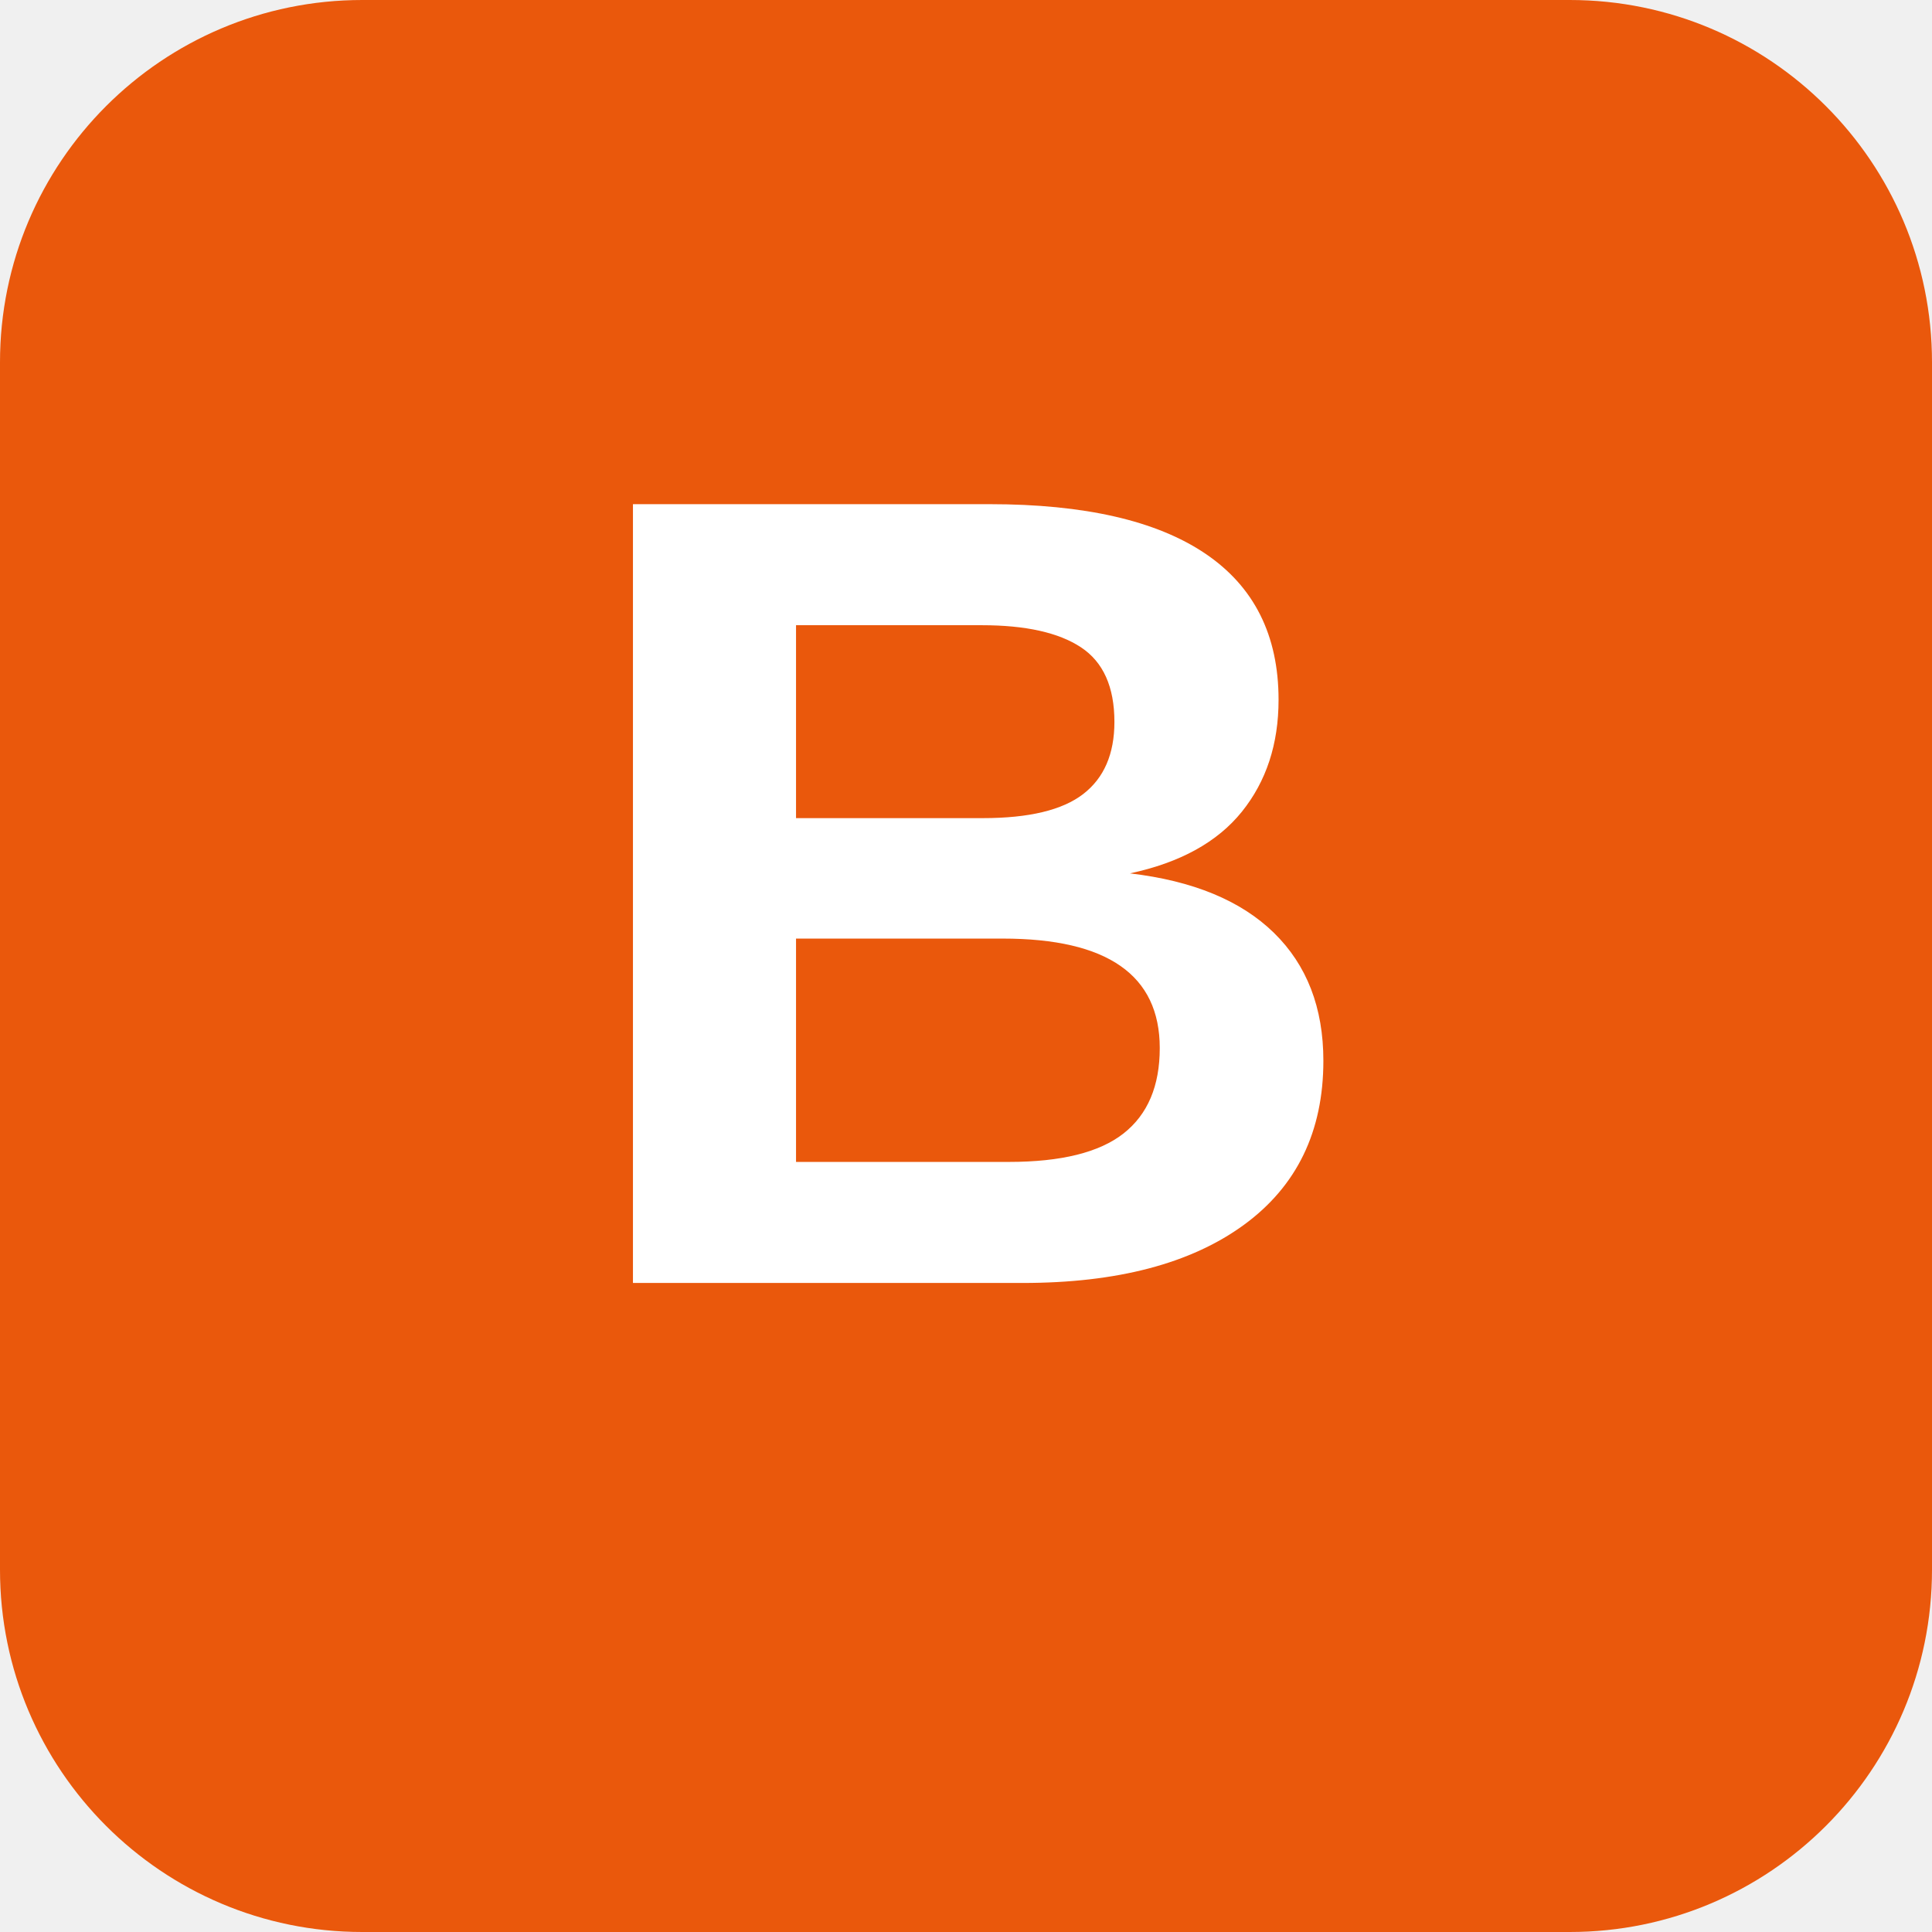
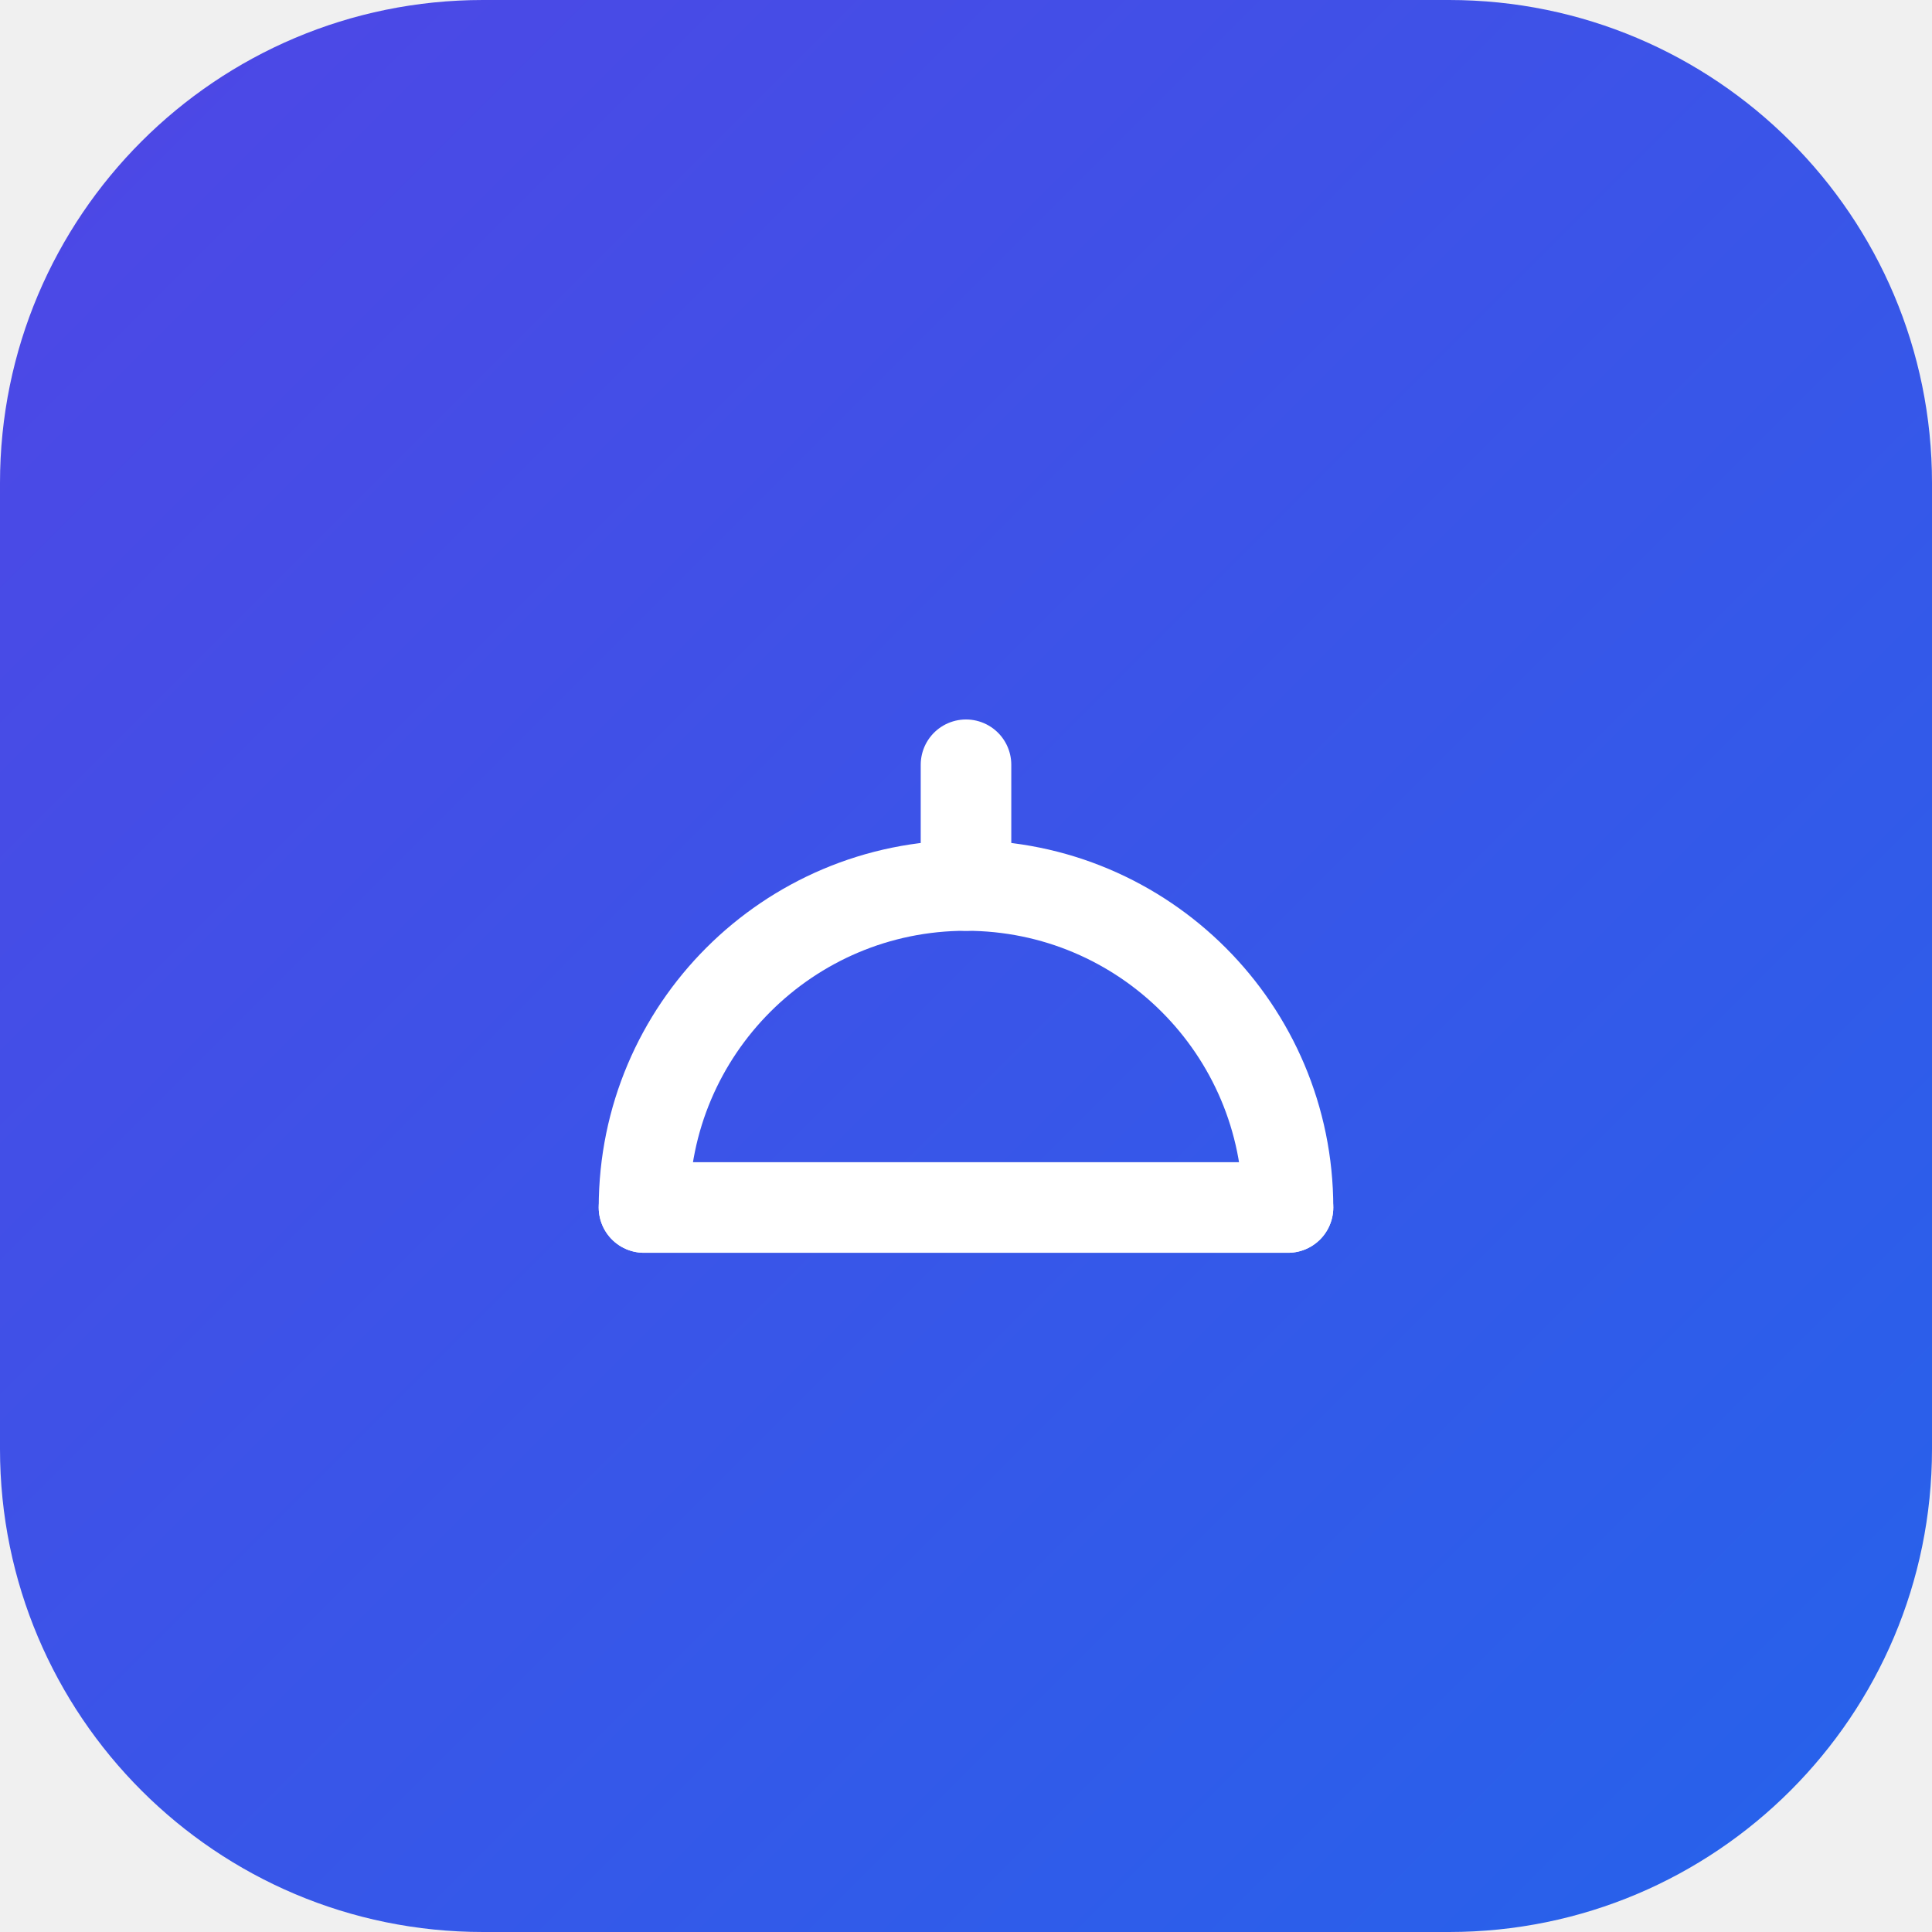
<svg xmlns="http://www.w3.org/2000/svg" viewBox="0 0 512 512">
-   <rect width="512" height="512" rx="96" fill="#ea580c" />
-   <text x="256" y="340" font-family="Arial, sans-serif" font-size="300" font-weight="700" fill="#ffffff" text-anchor="middle">B</text>
+   <defs>
+     <linearGradient id="g" x1="0" y1="0" x2="1" y2="1">
+       <stop offset="0" stop-color="#4f46e5" />
+       <stop offset="1" stop-color="#2563eb" />
+     </linearGradient>
+   </defs>
+   <rect width="512" height="512" rx="128" fill="url(#g)" />
+   <g transform="translate(128,128) scale(10.6667)" fill="none" stroke="#ffffff" stroke-width="2.25" stroke-linecap="round" stroke-linejoin="round">
+     <path d="M4 18a8 8 0 0 1 16 0Z" />
+     <path d="M4 18h16" />
+     <path d="M12 10v-3" />
+   </g>
</svg>
